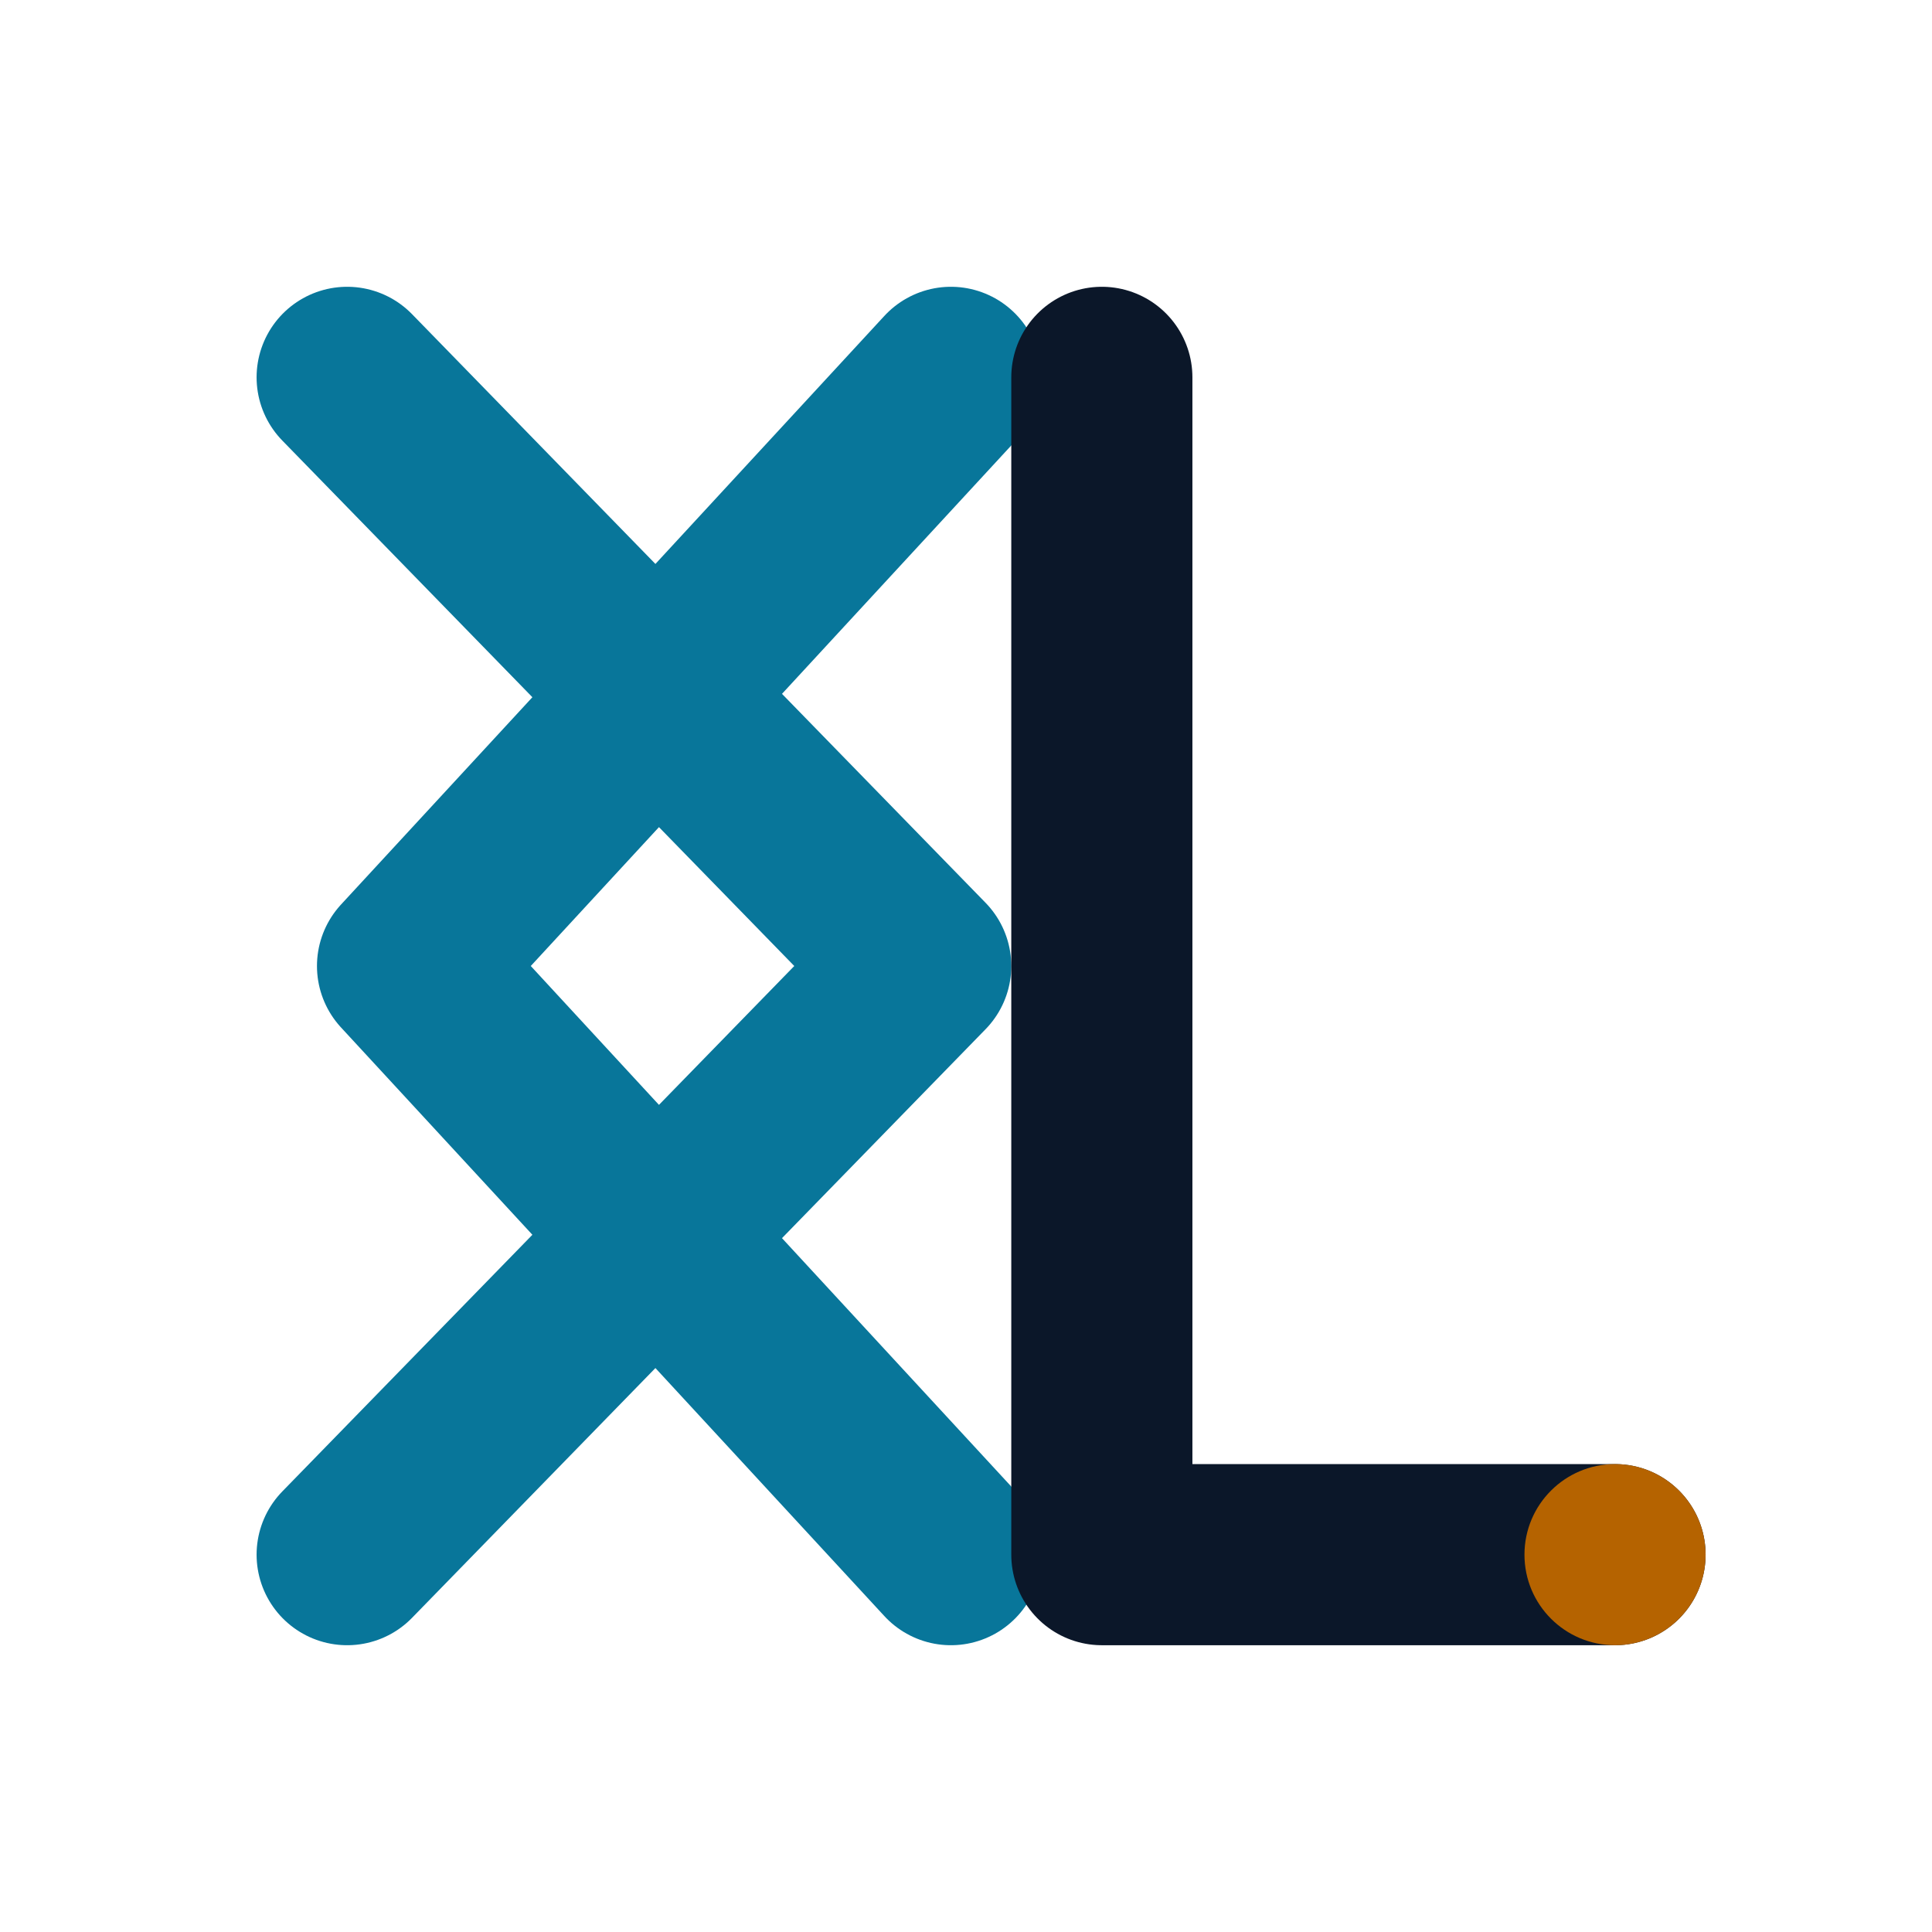
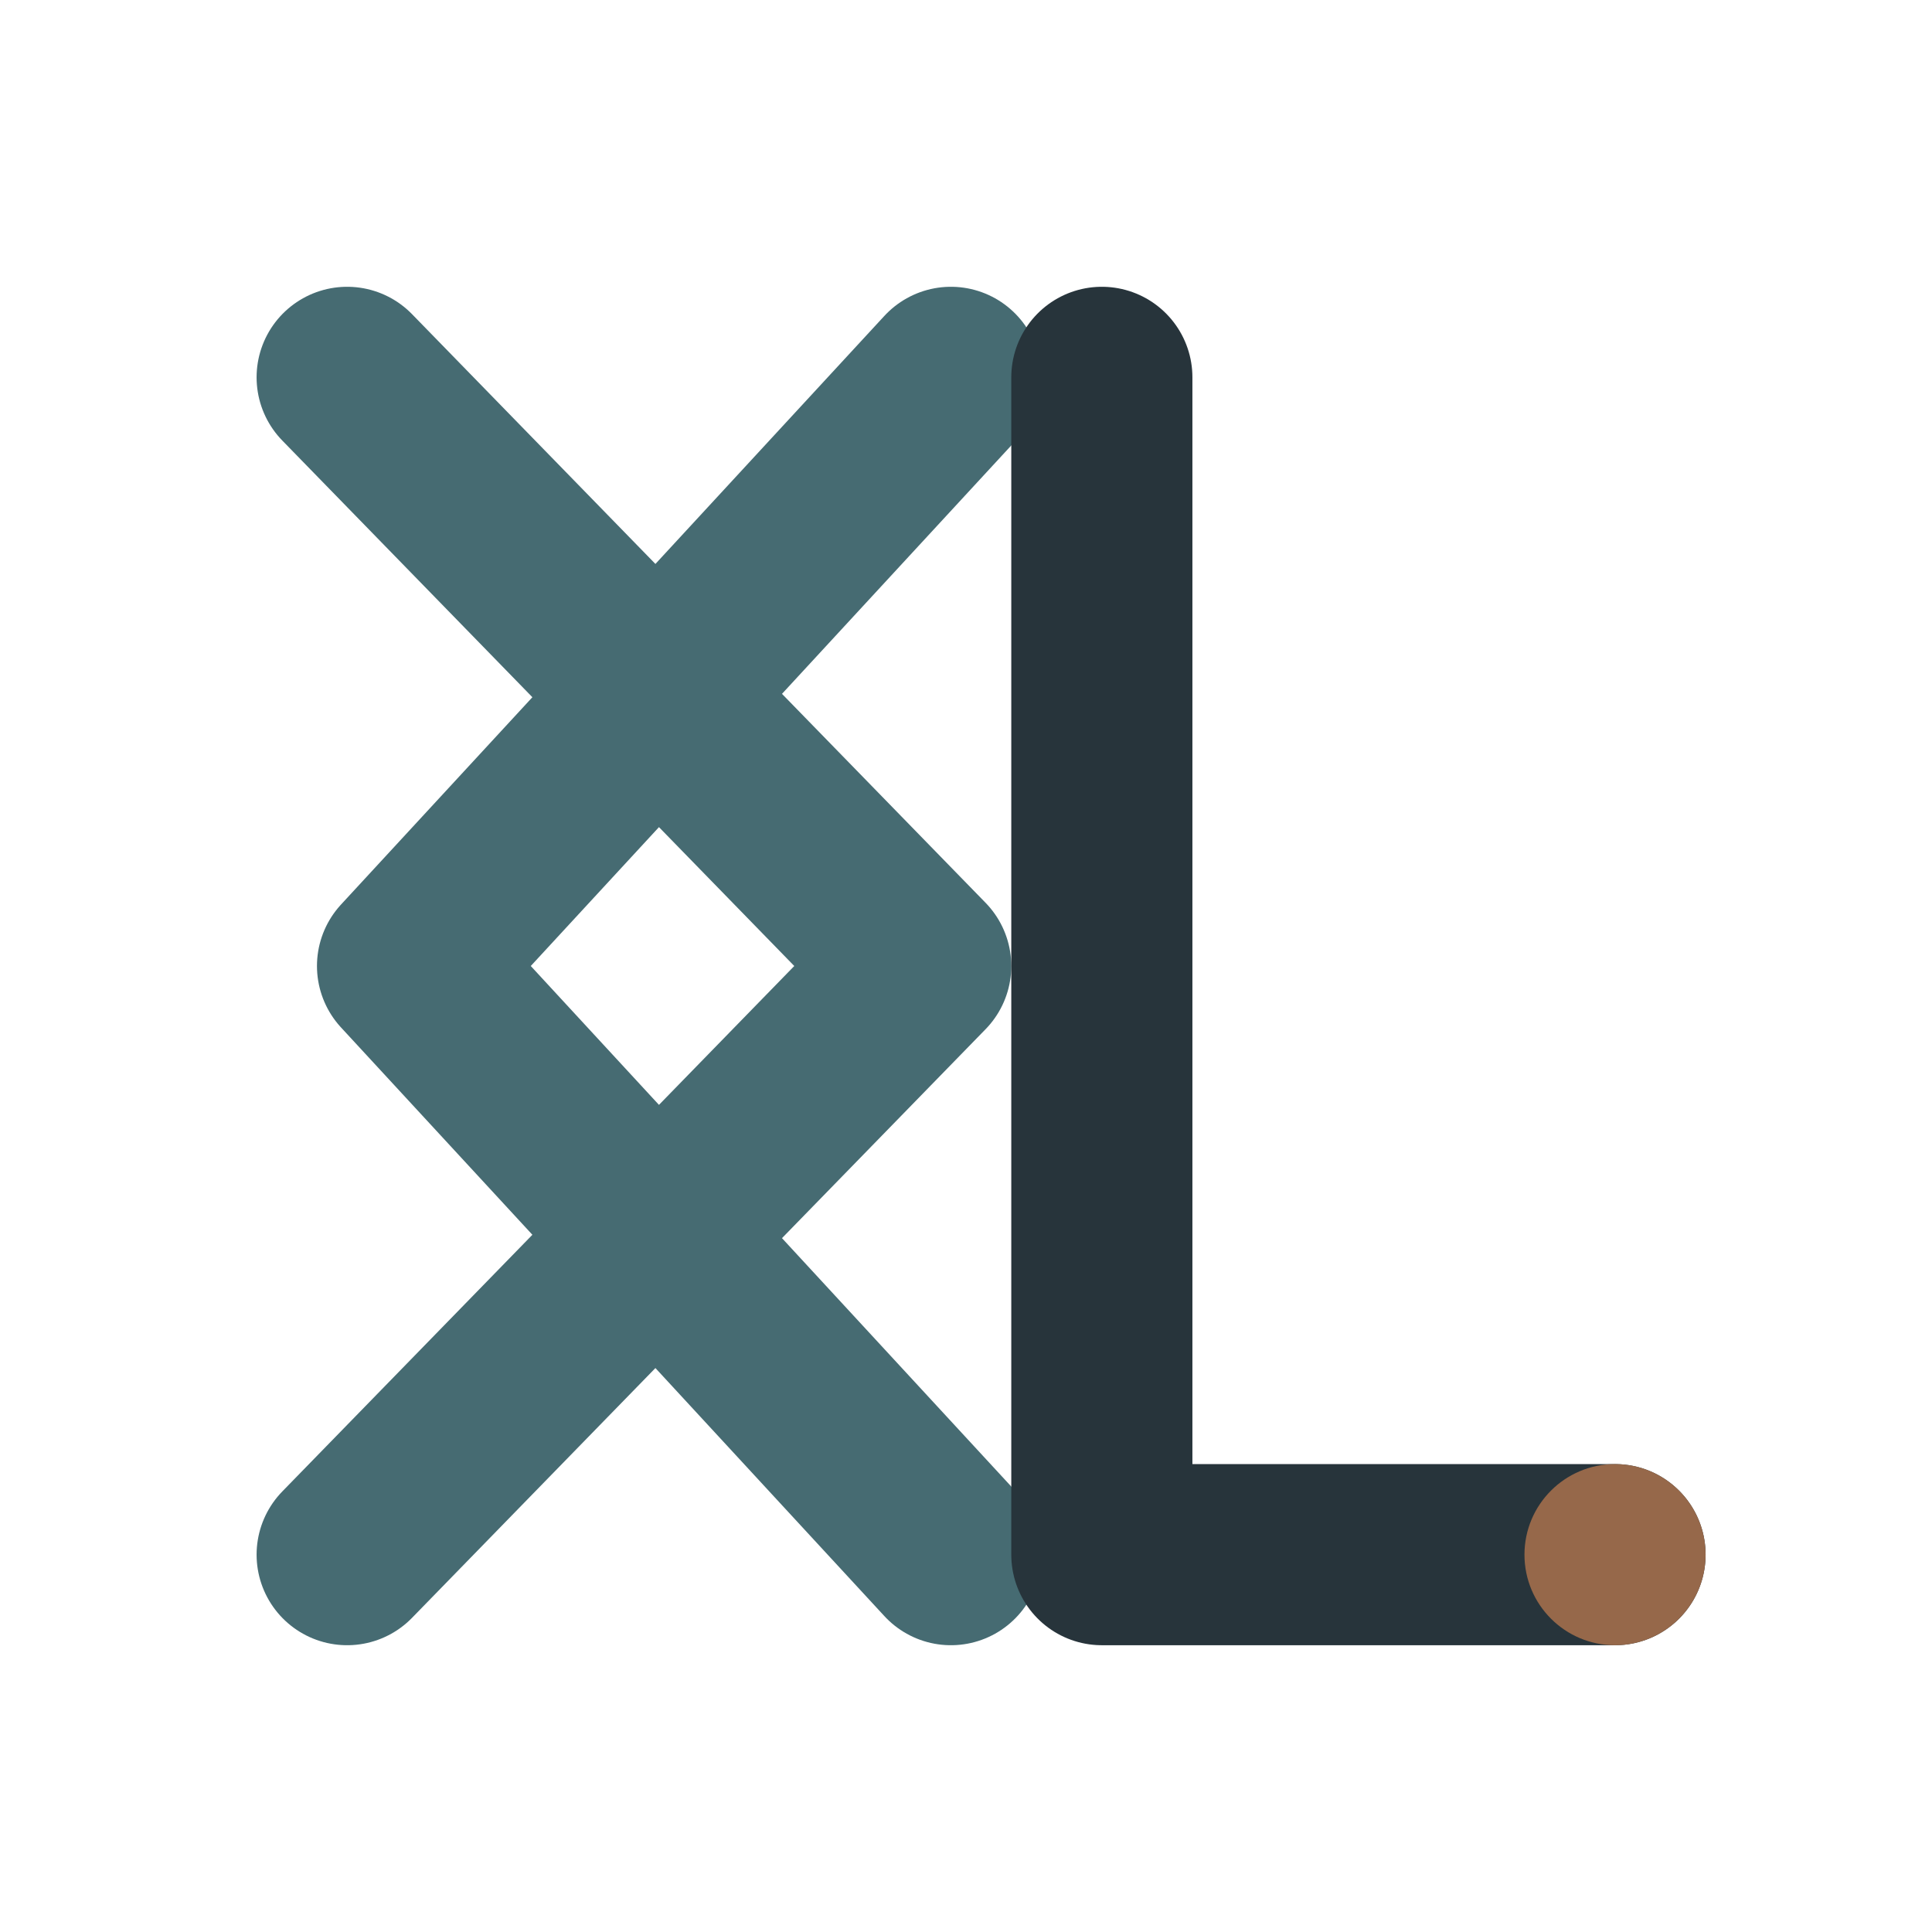
<svg xmlns="http://www.w3.org/2000/svg" viewBox="0 0 128 128" role="img" aria-labelledby="title">
-   <path d="M23 25 61 64 23 103M63 25 27 64l36 39" fill="none" stroke="#08769A" stroke-width="12" stroke-linecap="round" stroke-linejoin="round" />
-   <path d="M73 25v78h34" fill="none" stroke="#0B1729" stroke-width="12" stroke-linecap="round" stroke-linejoin="round" />
-   <circle cx="107" cy="103" r="6" fill="#B56300" />
+   <path d="M23 25 61 64 23 103M63 25 27 64l36 39" fill="none" stroke="#466B72" stroke-width="12" stroke-linecap="round" stroke-linejoin="round" />
+   <path d="M73 25v78h34" fill="none" stroke="#27343B" stroke-width="12" stroke-linecap="round" stroke-linejoin="round" />
+   <circle cx="107" cy="103" r="6" fill="#96684A" />
</svg>
